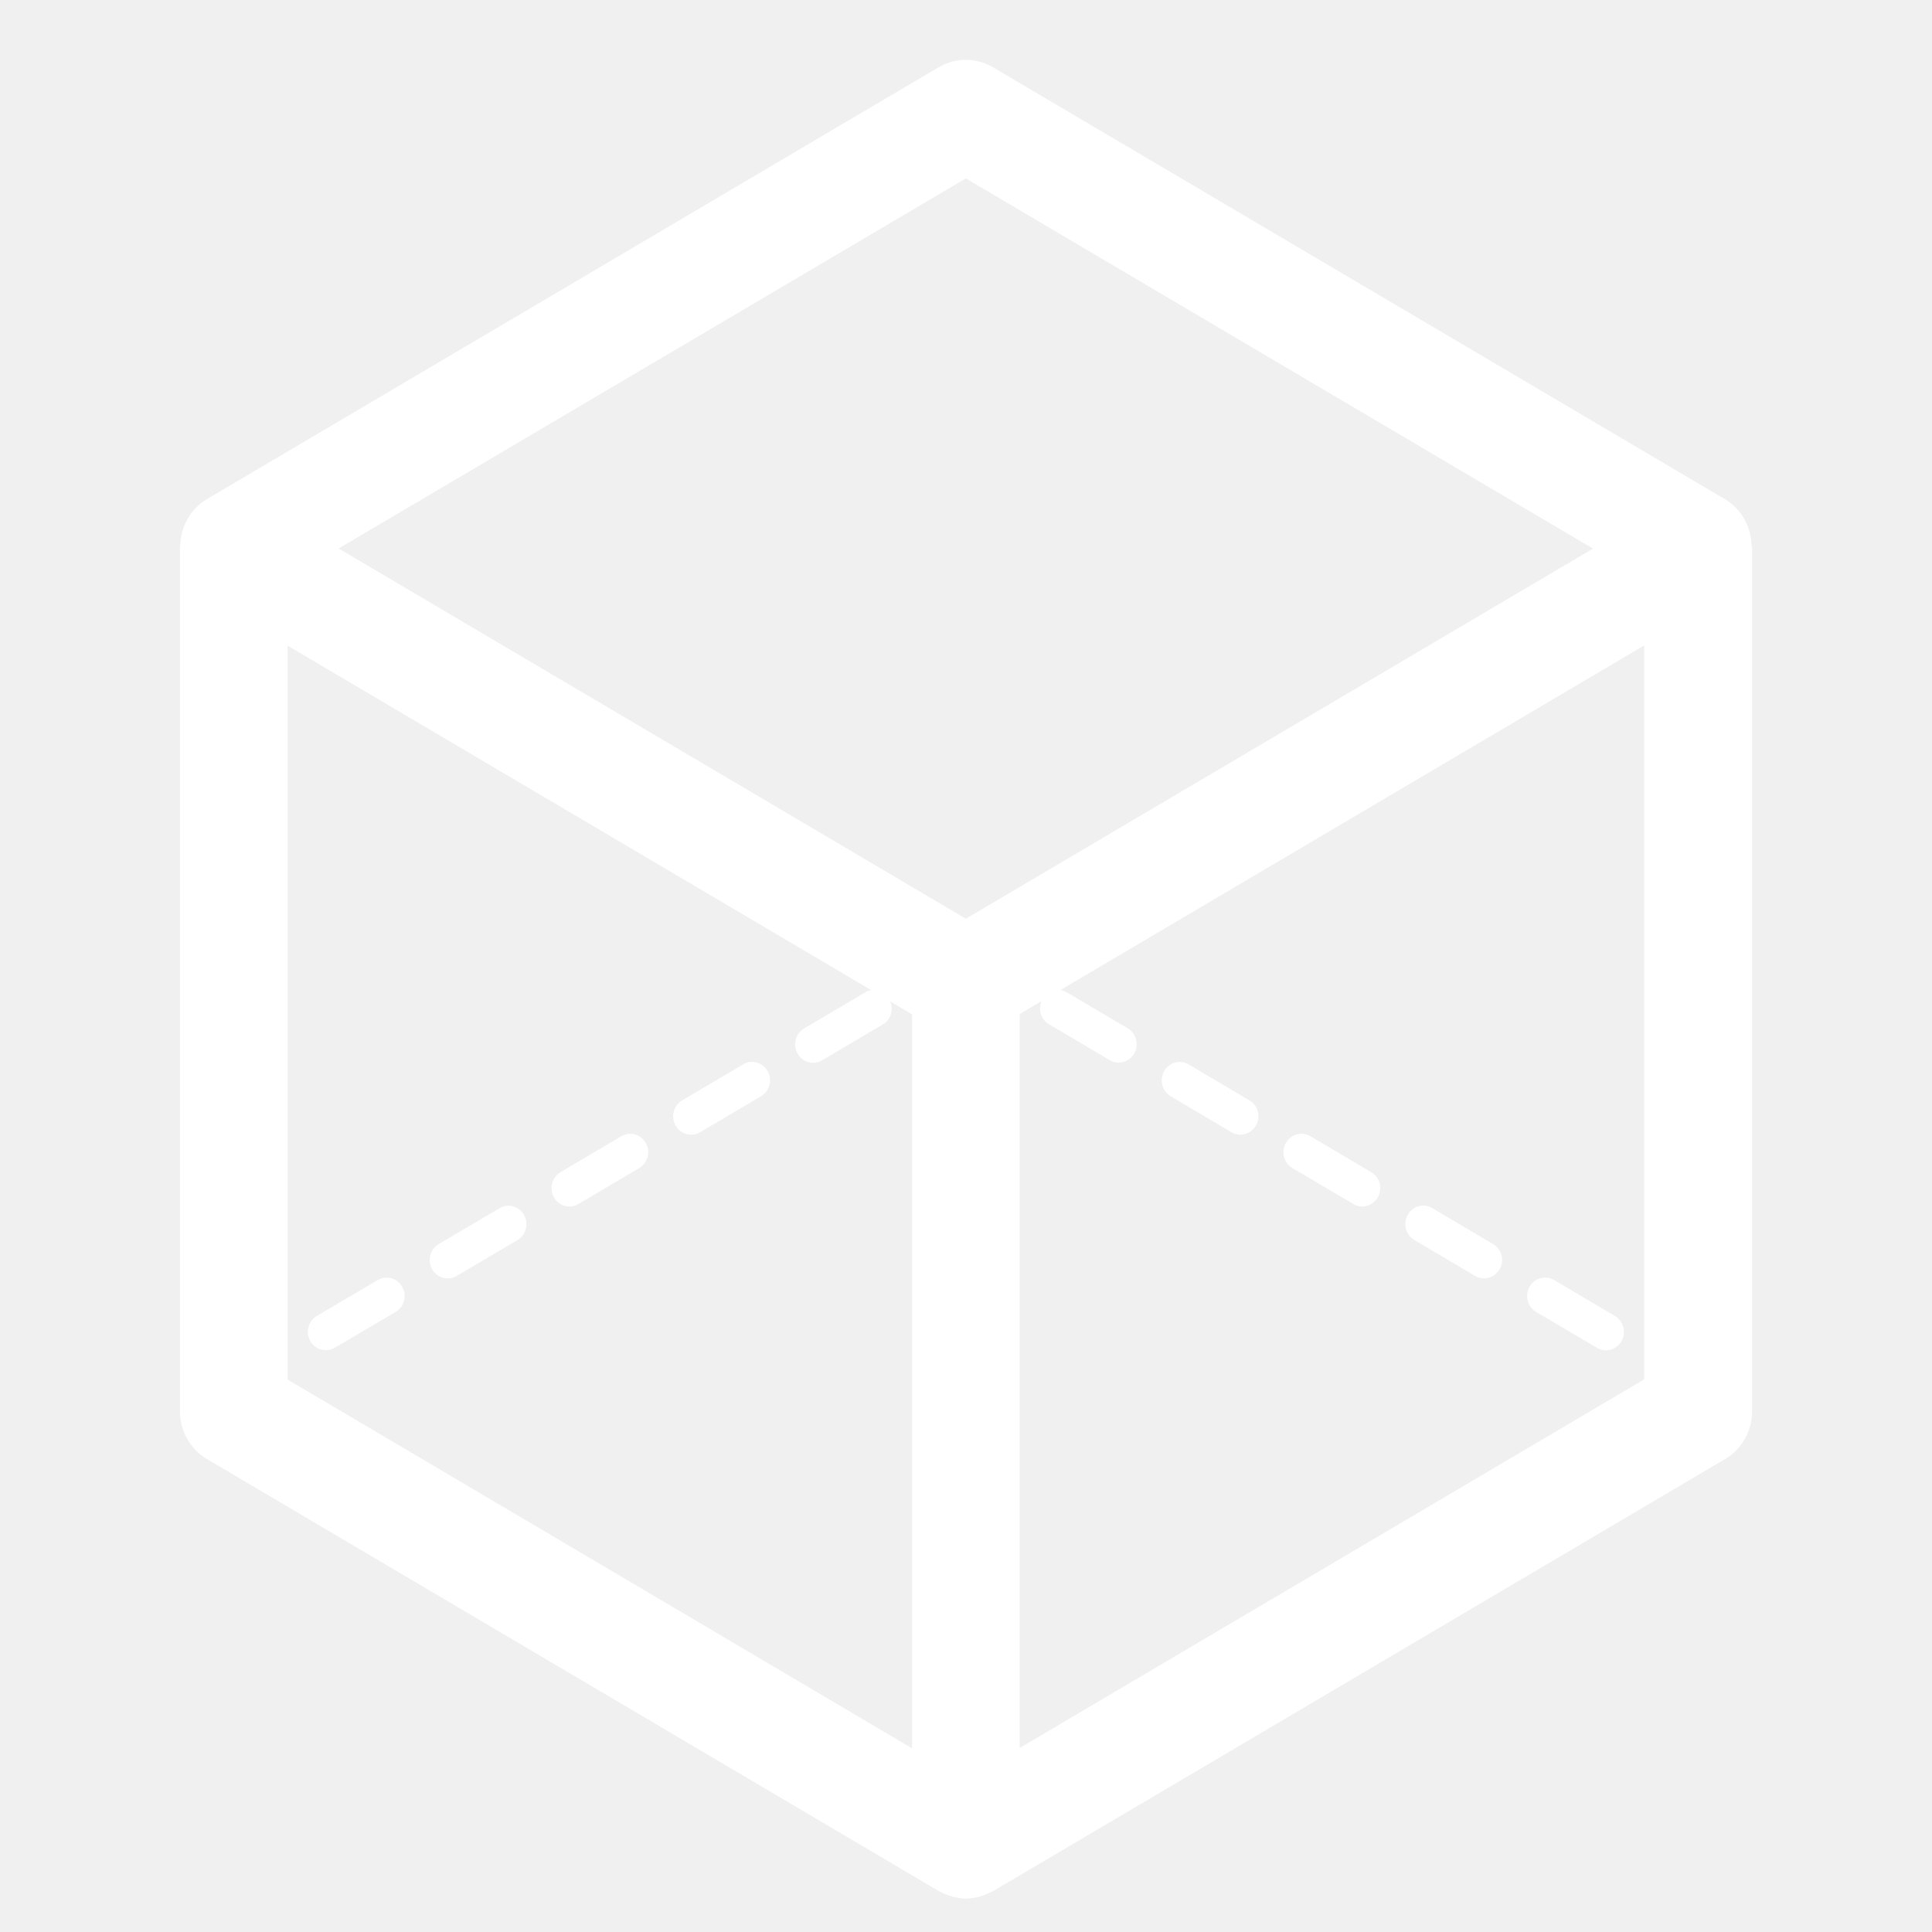
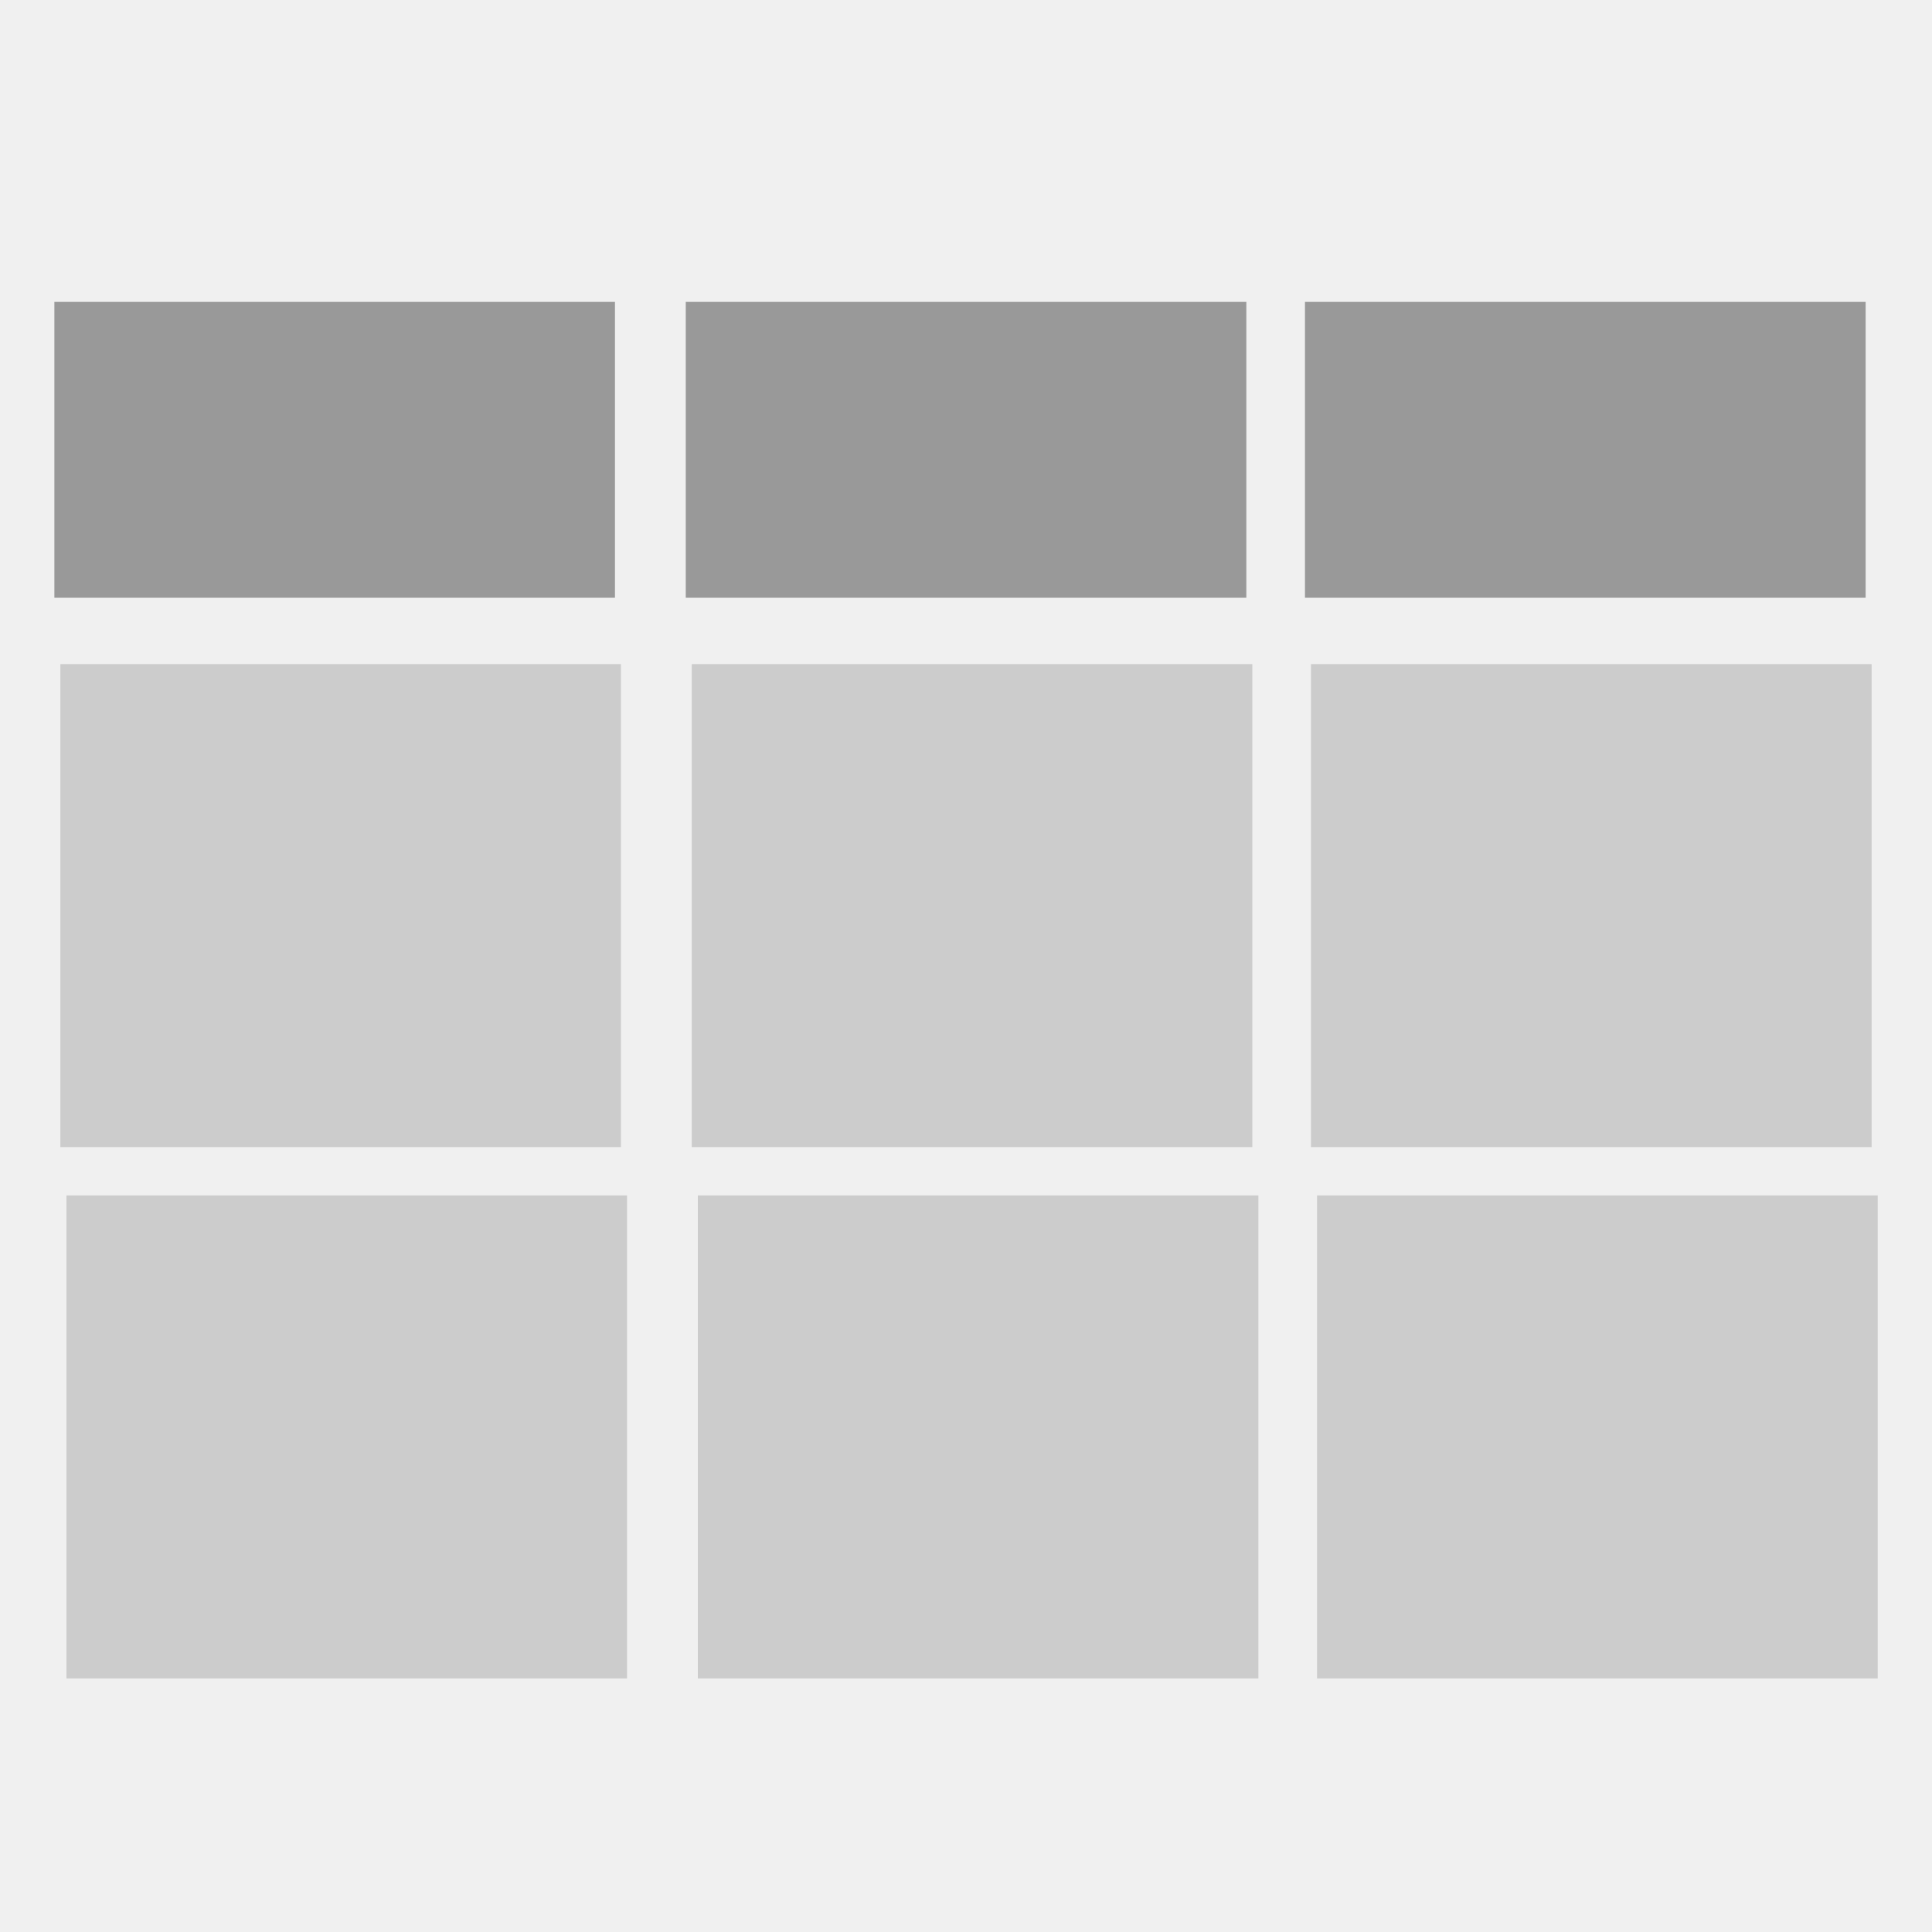
- <svg xmlns="http://www.w3.org/2000/svg" width="20" height="20" viewBox="0 0 20 20" version="1.1" id="svg2">
-   <defs id="defs8" />
-   <g id="Page-1" style="fill:#ffffff;stroke:none" transform="matrix(0.666712,0,0,0.666712,-0.3842027,-0.1165287)">
-     <g id="acc_default_module" style="fill:#ffffff">
-       <path d="m 27.771,8.621 c 0,-0.006 -0.001,-0.013 -0.001,-0.019 C 27.749,8.321 27.6,8.068 27.36,7.926 L 15.99,1.217 c -0.26,-0.151 -0.579,-0.151 -0.836,0 L 3.787,7.926 c -0.24,0.142 -0.389,0.396 -0.41,0.676 0,0.006 -0.002,0.011 -0.002,0.019 0,0.015 -0.005,0.03 -0.005,0.046 l 0,13.421 c 0,0.305 0.16,0.588 0.419,0.741 L 15.156,29.539 c 0.01,0.006 0.021,0.008 0.03,0.014 0.045,0.025 0.092,0.044 0.143,0.059 0.017,0.006 0.032,0.011 0.049,0.015 0.064,0.015 0.13,0.027 0.197,0.027 0.068,0 0.134,-0.012 0.197,-0.027 0.017,-0.004 0.032,-0.009 0.049,-0.015 0.049,-0.015 0.098,-0.036 0.143,-0.059 0.009,-0.006 0.021,-0.008 0.03,-0.014 l 11.368,-6.71 c 0.259,-0.151 0.419,-0.434 0.419,-0.741 l 0,-13.421 c -0.004,-0.016 -0.01,-0.031 -0.01,-0.046 l 0,0 z m -12.198,-5.676 9.738,5.748 -9.738,5.747 L 5.834,8.691 15.573,2.945 z M 5.041,10.199 14.107,15.55 c -0.036,0.003 -0.07,0.015 -0.101,0.036 l -0.945,0.558 c -0.134,0.079 -0.178,0.254 -0.101,0.39 0.05,0.092 0.145,0.143 0.242,0.143 0.047,0 0.096,-0.012 0.139,-0.039 L 14.285,16.08 c 0.124,-0.073 0.167,-0.227 0.113,-0.357 l 0.34,0.202 0,11.396 -9.696,-5.726 0,-11.395 z m 11.368,17.117 0,-11.396 0.34,-0.202 c -0.055,0.131 -0.012,0.286 0.113,0.359 l 0.945,0.558 c 0.043,0.027 0.092,0.039 0.139,0.039 0.096,0 0.189,-0.052 0.242,-0.142 0.077,-0.137 0.032,-0.311 -0.101,-0.39 l -0.945,-0.559 c -0.032,-0.019 -0.068,-0.031 -0.101,-0.036 l 9.065,-5.351 0,11.396 -9.696,5.723 z" id="Fill-1" style="fill:#ffffff" />
-       <path d="m 23.76,19.492 -0.945,-0.559 c -0.133,-0.081 -0.304,-0.032 -0.381,0.104 -0.077,0.137 -0.032,0.311 0.101,0.39 l 0.945,0.559 c 0.043,0.027 0.092,0.038 0.139,0.038 0.096,0 0.189,-0.052 0.242,-0.142 0.079,-0.136 0.032,-0.311 -0.101,-0.39 l 0,0 z" id="Fill-2" style="fill:#ffffff" />
-       <path d="m 25.652,20.609 -0.945,-0.559 c -0.133,-0.079 -0.304,-0.033 -0.381,0.104 -0.077,0.136 -0.032,0.311 0.101,0.39 l 0.945,0.558 c 0.043,0.027 0.092,0.039 0.139,0.039 0.096,0 0.19,-0.052 0.242,-0.142 0.077,-0.139 0.032,-0.311 -0.101,-0.39 l 0,0 z" id="Fill-3" style="fill:#ffffff" />
-       <path d="m 21.868,18.376 -0.945,-0.559 c -0.133,-0.079 -0.304,-0.033 -0.381,0.104 -0.077,0.136 -0.032,0.311 0.101,0.39 l 0.945,0.558 c 0.043,0.027 0.092,0.039 0.139,0.039 0.096,0 0.19,-0.052 0.242,-0.142 0.079,-0.137 0.032,-0.311 -0.101,-0.39 l 0,0 z" id="Fill-4" style="fill:#ffffff" />
-       <path d="M 19.977,17.261 19.033,16.702 c -0.134,-0.081 -0.304,-0.032 -0.381,0.104 -0.077,0.137 -0.032,0.311 0.101,0.39 l 0.944,0.559 c 0.043,0.027 0.092,0.038 0.139,0.038 0.096,0 0.189,-0.052 0.242,-0.142 0.079,-0.138 0.032,-0.313 -0.101,-0.39 l 0,0 z" id="Fill-5" style="fill:#ffffff" />
-       <path d="M 6.44,20.051 5.496,20.607 C 5.362,20.686 5.317,20.861 5.394,20.997 c 0.051,0.092 0.145,0.142 0.242,0.142 0.047,0 0.096,-0.012 0.139,-0.038 l 0.945,-0.557 c 0.134,-0.079 0.178,-0.254 0.101,-0.39 -0.079,-0.137 -0.25,-0.182 -0.381,-0.104 l 0,0 z" id="Fill-6" style="fill:#ffffff" />
-       <path d="m 12.114,16.702 -0.947,0.559 c -0.133,0.079 -0.178,0.254 -0.101,0.39 0.051,0.092 0.145,0.142 0.242,0.142 0.047,0 0.096,-0.011 0.139,-0.038 L 12.394,17.195 c 0.133,-0.079 0.178,-0.253 0.101,-0.39 -0.079,-0.136 -0.248,-0.184 -0.381,-0.104 l 0,0 z" id="Fill-7" style="fill:#ffffff" />
-       <path d="m 8.332,18.935 -0.945,0.557 c -0.133,0.079 -0.178,0.254 -0.101,0.39 0.051,0.092 0.145,0.142 0.242,0.142 0.047,0 0.096,-0.011 0.139,-0.038 l 0.945,-0.557 c 0.133,-0.079 0.178,-0.253 0.101,-0.39 -0.079,-0.136 -0.25,-0.184 -0.381,-0.104 l 0,0 z" id="Fill-8" style="fill:#ffffff" />
-       <path d="M 10.223,17.818 9.278,18.376 C 9.145,18.455 9.1,18.63 9.177,18.766 c 0.05,0.092 0.144,0.142 0.242,0.142 0.047,0 0.096,-0.012 0.139,-0.039 l 0.944,-0.558 c 0.134,-0.079 0.179,-0.254 0.101,-0.39 -0.079,-0.137 -0.25,-0.182 -0.381,-0.104 l 0,0 z" id="Fill-9" style="fill:#ffffff" />
-     </g>
-   </g>
+ <svg xmlns="http://www.w3.org/2000/svg" version="1.1" id="svg2" x="0px" y="0px" width="20px" height="20px" viewBox="0 0 20 20" enable-background="new 0 0 20 20" xml:space="preserve">
+   <rect x="0.563" y="3.125" fill="#999999" width="5.803" height="3.063" />
+   <rect x="7.099" y="3.125" fill="#999999" width="5.803" height="3.063" />
+   <rect x="13.509" y="3.125" fill="#999999" width="5.804" height="3.063" />
+   <rect x="0.625" y="6.875" fill="#CCCCCC" width="5.803" height="5" />
+   <rect x="7.161" y="6.875" fill="#CCCCCC" width="5.803" height="5" />
+   <rect x="13.571" y="6.875" fill="#CCCCCC" width="5.804" height="5" />
+   <rect x="0.688" y="12.375" fill="#CCCCCC" width="5.803" height="5" />
+   <rect x="7.224" y="12.375" fill="#CCCCCC" width="5.803" height="5" />
+   <rect x="13.634" y="12.375" fill="#CCCCCC" width="5.804" height="5" />
</svg>
